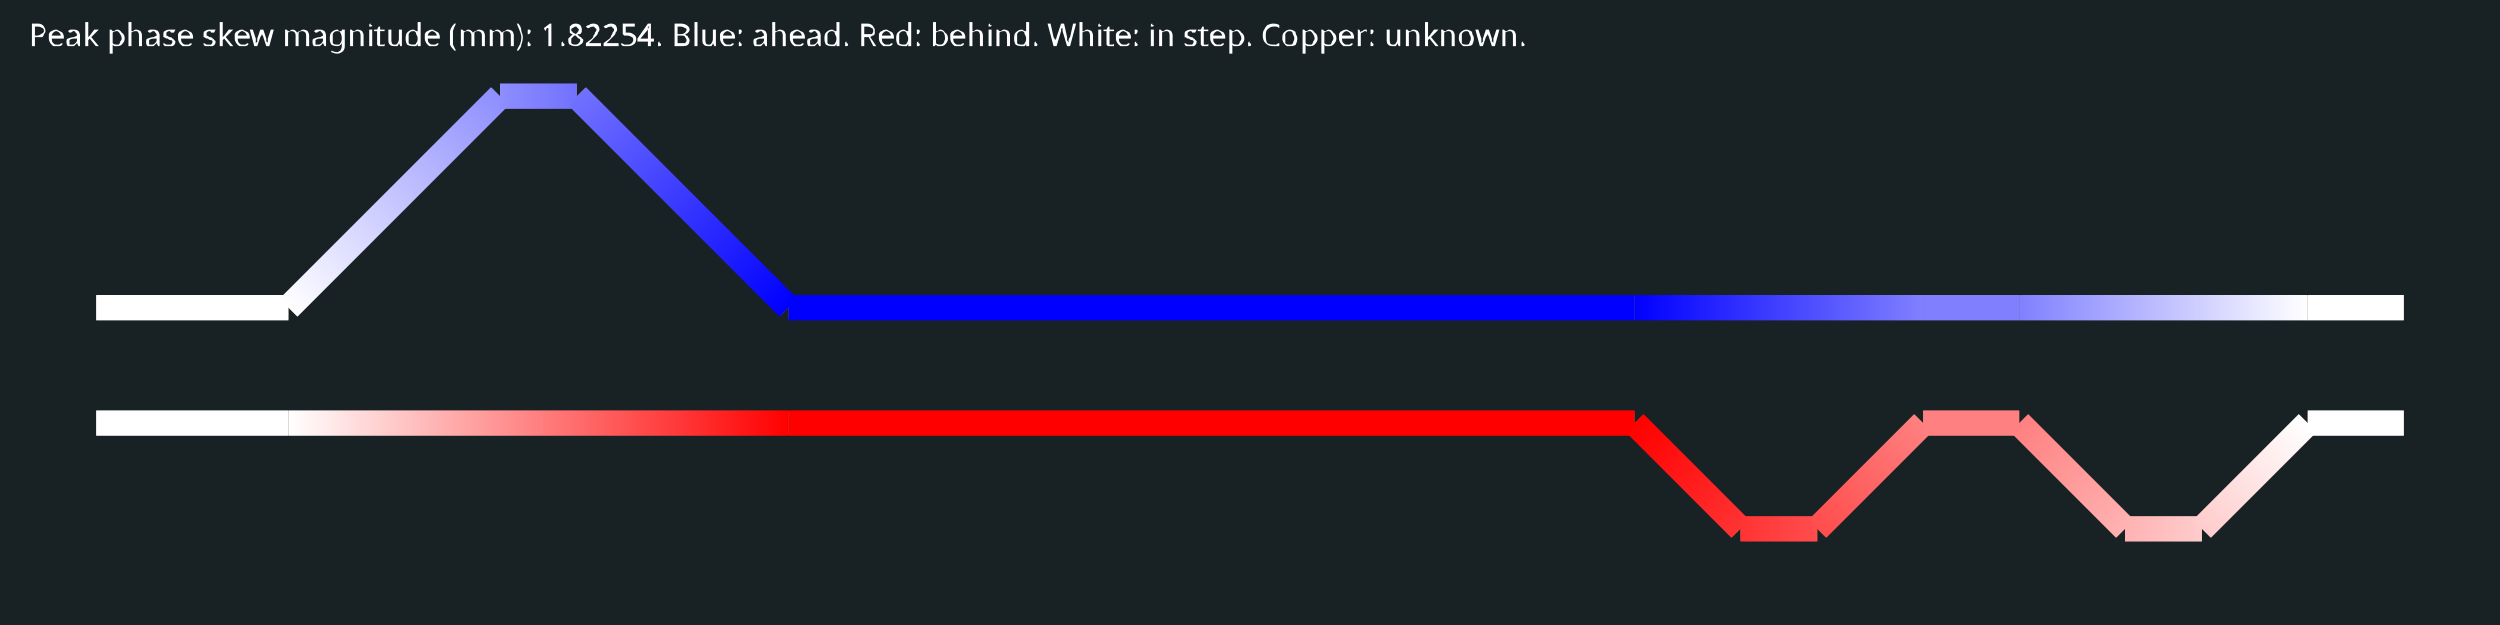
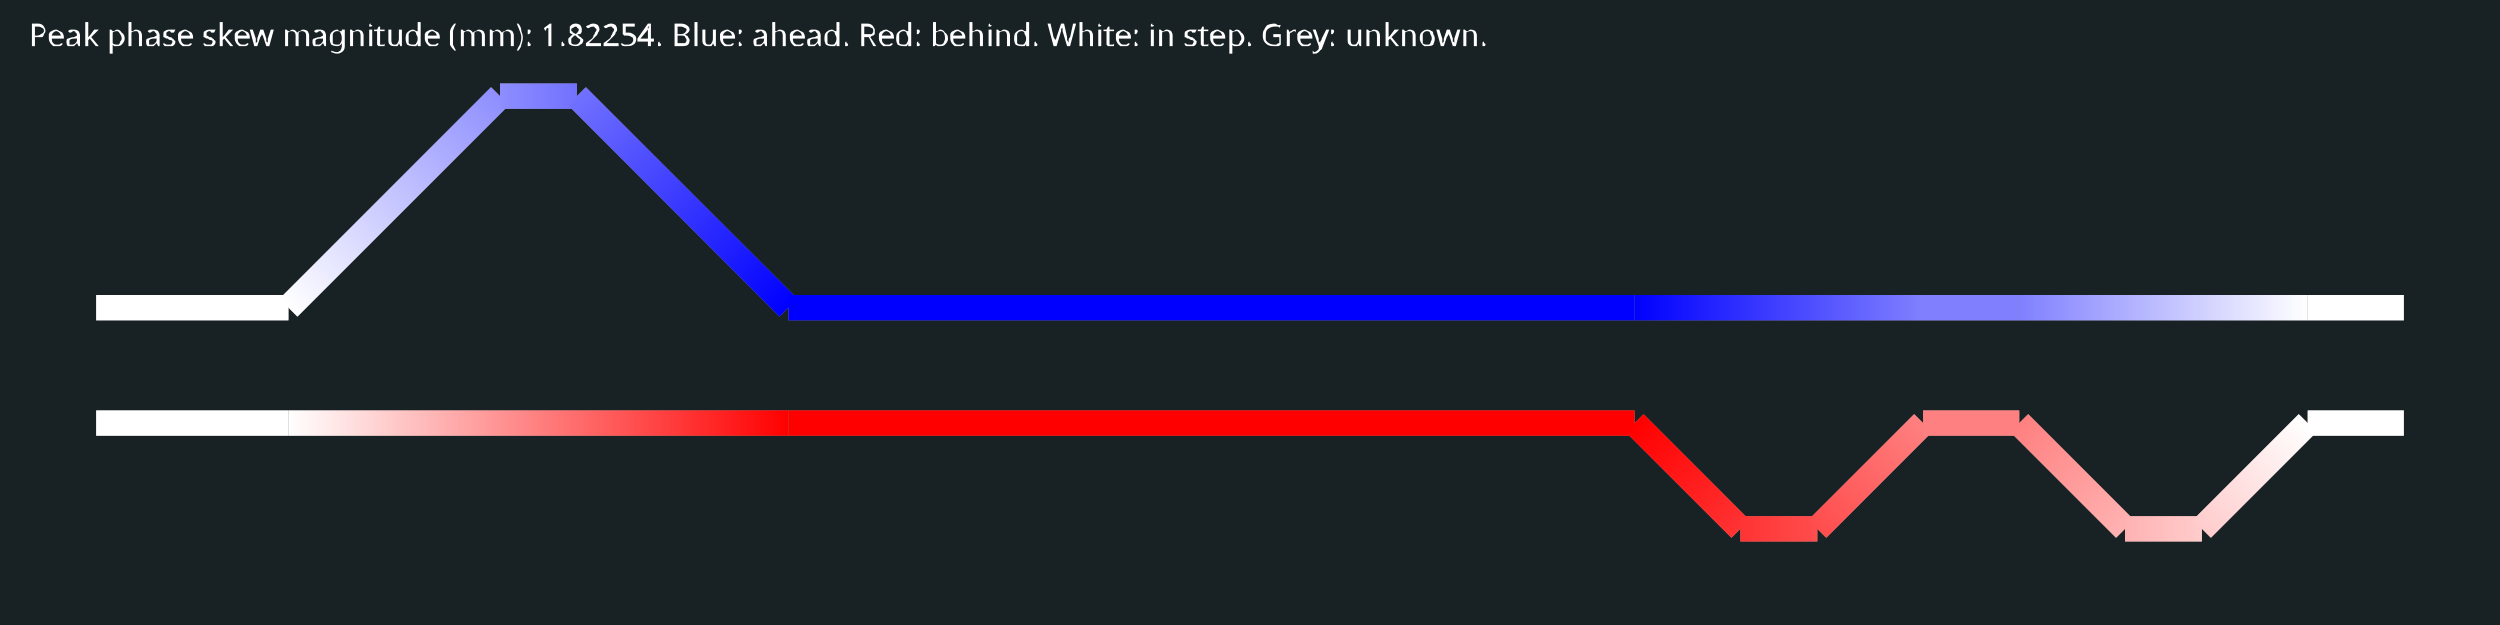
<svg xmlns="http://www.w3.org/2000/svg" width="1040" height="260" viewBox="-13 -3.8 26 6.5">
  <rect x="-13" y="-3.8" width="26" height="6.5" fill="#182124" />
  <g transform="scale(1 -1)">
    <line x1="-12" y1="0.6" x2="-10" y2="0.6" stroke="#8d6448" stroke-width="0.24" />
    <line x1="-10" y1="0.6" x2="-7.8" y2="2.8" stroke="#8d6448" stroke-width="0.24" />
    <line x1="-7.8" y1="2.8" x2="-7" y2="2.8" stroke="#8d6448" stroke-width="0.24" />
    <line x1="-7" y1="2.8" x2="-4.8" y2="0.6" stroke="#8d6448" stroke-width="0.24" />
    <line x1="-4.8" y1="0.6" x2="12" y2="0.6" stroke="#8d6448" stroke-width="0.24" />
    <line x1="-12" y1="-0.6" x2="4" y2="-0.6" stroke="#8d6448" stroke-width="0.24" />
    <line x1="4" y1="-0.6" x2="5.1" y2="-1.7" stroke="#8d6448" stroke-width="0.24" />
    <line x1="5.1" y1="-1.7" x2="5.9" y2="-1.7" stroke="#8d6448" stroke-width="0.24" />
    <line x1="5.9" y1="-1.7" x2="7" y2="-0.6" stroke="#8d6448" stroke-width="0.24" />
    <line x1="7" y1="-0.6" x2="8" y2="-0.6" stroke="#8d6448" stroke-width="0.24" />
    <line x1="8" y1="-0.6" x2="9.1" y2="-1.7" stroke="#8d6448" stroke-width="0.24" />
    <line x1="9.1" y1="-1.7" x2="9.9" y2="-1.7" stroke="#8d6448" stroke-width="0.24" />
    <line x1="9.9" y1="-1.7" x2="11" y2="-0.6" stroke="#8d6448" stroke-width="0.24" />
    <line x1="11" y1="-0.6" x2="12" y2="-0.6" stroke="#8d6448" stroke-width="0.24" />
+     <line x1="-12" y1="0.6" x2="-10" y2="0.6" stroke="rgb(128,128,128)" stroke-width="0.264" />
+     <line x1="-10" y1="0.6" x2="-7.8" y2="2.8" stroke="rgb(128,128,128)" stroke-width="0.264" />
+     <line x1="-7.8" y1="2.8" x2="-7" y2="2.8" stroke="rgb(128,128,128)" stroke-width="0.264" />
+     <line x1="-7" y1="2.8" x2="-4.8" y2="0.6" stroke="rgb(128,128,128)" stroke-width="0.264" />
+     <line x1="-4.8" y1="0.6" x2="12" y2="0.6" stroke="rgb(128,128,128)" stroke-width="0.264" />
+     <line x1="-12" y1="-0.6" x2="4" y2="-0.6" stroke="rgb(128,128,128)" stroke-width="0.264" />
+     <line x1="4" y1="-0.6" x2="5.1" y2="-1.7" stroke="rgb(128,128,128)" stroke-width="0.264" />
+     <line x1="5.1" y1="-1.7" x2="5.9" y2="-1.7" stroke="rgb(128,128,128)" stroke-width="0.264" />
+     <line x1="5.9" y1="-1.7" x2="7" y2="-0.6" stroke="rgb(128,128,128)" stroke-width="0.264" />
+     <line x1="7" y1="-0.6" x2="8" y2="-0.6" stroke="rgb(128,128,128)" stroke-width="0.264" />
+     <line x1="8" y1="-0.6" x2="9.1" y2="-1.7" stroke="rgb(128,128,128)" stroke-width="0.264" />
+     <line x1="9.1" y1="-1.7" x2="9.9" y2="-1.7" stroke="rgb(128,128,128)" stroke-width="0.264" />
+     <line x1="9.9" y1="-1.7" x2="11" y2="-0.6" stroke="rgb(128,128,128)" stroke-width="0.264" />
+     <line x1="11" y1="-0.6" x2="12" y2="-0.6" stroke="rgb(128,128,128)" stroke-width="0.264" />
    <line x1="-12" y1="0.6" x2="-10" y2="0.6" stroke-width="0.264" stroke="white" />
    <linearGradient id="phase-skew-0-1" gradientUnits="userSpaceOnUse" x1="-10" y1="0.6" x2="-7.8" y2="2.8">
      <stop offset="0" stop-color="white" />
      <stop offset="1" stop-color="rgb(142,142,255)" />
    </linearGradient>
    <line x1="-10" y1="0.6" x2="-7.8" y2="2.8" stroke-width="0.264" stroke="url(#phase-skew-0-1)" />
    <linearGradient id="phase-skew-0-2" gradientUnits="userSpaceOnUse" x1="-7.8" y1="2.8" x2="-7" y2="2.8">
      <stop offset="0" stop-color="rgb(142,142,255)" />
      <stop offset="1" stop-color="rgb(113,113,255)" />
    </linearGradient>
    <line x1="-7.8" y1="2.8" x2="-7" y2="2.8" stroke-width="0.264" stroke="url(#phase-skew-0-2)" />
    <linearGradient id="phase-skew-0-3" gradientUnits="userSpaceOnUse" x1="-7" y1="2.8" x2="-4.8" y2="0.6">
      <stop offset="0" stop-color="rgb(113,113,255)" />
      <stop offset="1" stop-color="rgb(0,0,255)" />
    </linearGradient>
    <line x1="-7" y1="2.8" x2="-4.8" y2="0.6" stroke-width="0.264" stroke="url(#phase-skew-0-3)" />
    <line x1="-4.8" y1="0.6" x2="4" y2="0.6" stroke-width="0.264" stroke="rgb(0,0,255)" />
    <linearGradient id="phase-skew-0-5" gradientUnits="userSpaceOnUse" x1="4" y1="0.6" x2="7" y2="0.6">
      <stop offset="0" stop-color="rgb(0,0,255)" />
      <stop offset="1" stop-color="rgb(128,128,255)" />
    </linearGradient>
    <line x1="4" y1="0.6" x2="7" y2="0.6" stroke-width="0.264" stroke="url(#phase-skew-0-5)" />
    <line x1="7" y1="0.6" x2="8" y2="0.6" stroke-width="0.264" stroke="rgb(128,128,255)" />
    <linearGradient id="phase-skew-0-7" gradientUnits="userSpaceOnUse" x1="8" y1="0.6" x2="11" y2="0.6">
      <stop offset="0" stop-color="rgb(128,128,255)" />
      <stop offset="1" stop-color="white" />
    </linearGradient>
    <line x1="8" y1="0.6" x2="11" y2="0.6" stroke-width="0.264" stroke="url(#phase-skew-0-7)" />
    <line x1="11" y1="0.6" x2="12" y2="0.6" stroke-width="0.264" stroke="white" />
    <line x1="-12" y1="-0.6" x2="-10" y2="-0.6" stroke-width="0.264" stroke="white" />
    <linearGradient id="phase-skew-1-1" gradientUnits="userSpaceOnUse" x1="-10" y1="-0.6" x2="-4.8" y2="-0.6">
      <stop offset="0" stop-color="white" />
      <stop offset="1" stop-color="rgb(255,0,0)" />
    </linearGradient>
    <line x1="-10" y1="-0.6" x2="-4.8" y2="-0.6" stroke-width="0.264" stroke="url(#phase-skew-1-1)" />
    <line x1="-4.8" y1="-0.6" x2="4" y2="-0.6" stroke-width="0.264" stroke="rgb(255,0,0)" />
    <linearGradient id="phase-skew-1-3" gradientUnits="userSpaceOnUse" x1="4" y1="-0.6" x2="5.1" y2="-1.7">
      <stop offset="0" stop-color="rgb(255,0,0)" />
      <stop offset="1" stop-color="rgb(255,51,51)" />
    </linearGradient>
    <line x1="4" y1="-0.6" x2="5.1" y2="-1.7" stroke-width="0.264" stroke="url(#phase-skew-1-3)" />
    <linearGradient id="phase-skew-1-4" gradientUnits="userSpaceOnUse" x1="5.1" y1="-1.7" x2="5.9" y2="-1.7">
      <stop offset="0" stop-color="rgb(255,51,51)" />
      <stop offset="1" stop-color="rgb(255,77,77)" />
    </linearGradient>
    <line x1="5.1" y1="-1.7" x2="5.9" y2="-1.7" stroke-width="0.264" stroke="url(#phase-skew-1-4)" />
    <linearGradient id="phase-skew-1-5" gradientUnits="userSpaceOnUse" x1="5.9" y1="-1.7" x2="7" y2="-0.6">
      <stop offset="0" stop-color="rgb(255,77,77)" />
      <stop offset="1" stop-color="rgb(255,128,128)" />
    </linearGradient>
    <line x1="5.9" y1="-1.7" x2="7" y2="-0.6" stroke-width="0.264" stroke="url(#phase-skew-1-5)" />
    <line x1="7" y1="-0.6" x2="8" y2="-0.6" stroke-width="0.264" stroke="rgb(255,128,128)" />
    <linearGradient id="phase-skew-1-7" gradientUnits="userSpaceOnUse" x1="8" y1="-0.6" x2="9.1" y2="-1.7">
      <stop offset="0" stop-color="rgb(255,128,128)" />
      <stop offset="1" stop-color="rgb(255,178,178)" />
    </linearGradient>
    <line x1="8" y1="-0.6" x2="9.1" y2="-1.7" stroke-width="0.264" stroke="url(#phase-skew-1-7)" />
    <linearGradient id="phase-skew-1-8" gradientUnits="userSpaceOnUse" x1="9.1" y1="-1.7" x2="9.9" y2="-1.7">
      <stop offset="0" stop-color="rgb(255,178,178)" />
      <stop offset="1" stop-color="rgb(255,204,204)" />
    </linearGradient>
    <line x1="9.1" y1="-1.7" x2="9.9" y2="-1.7" stroke-width="0.264" stroke="url(#phase-skew-1-8)" />
    <linearGradient id="phase-skew-1-9" gradientUnits="userSpaceOnUse" x1="9.9" y1="-1.7" x2="11" y2="-0.6">
      <stop offset="0" stop-color="rgb(255,204,204)" />
      <stop offset="1" stop-color="white" />
    </linearGradient>
    <line x1="9.9" y1="-1.7" x2="11" y2="-0.6" stroke-width="0.264" stroke="url(#phase-skew-1-9)" />
    <line x1="11" y1="-0.6" x2="12" y2="-0.6" stroke-width="0.264" stroke="white" />
  </g>
-   <text x="-12.7" y="-3.32" font-family="sans-serif" font-size="0.32" fill="#fff">Peak phase skew magnitude (mm): 1.82254. Blue: ahead. Red: behind. White: in step. Copper: unknown.</text>
+   <text x="-12.7" y="-3.32" font-family="sans-serif" font-size="0.32" fill="#fff">Peak phase skew magnitude (mm): 1.82254. Blue: ahead. Red: behind. White: in step. Grey: unknown.</text>
</svg>
